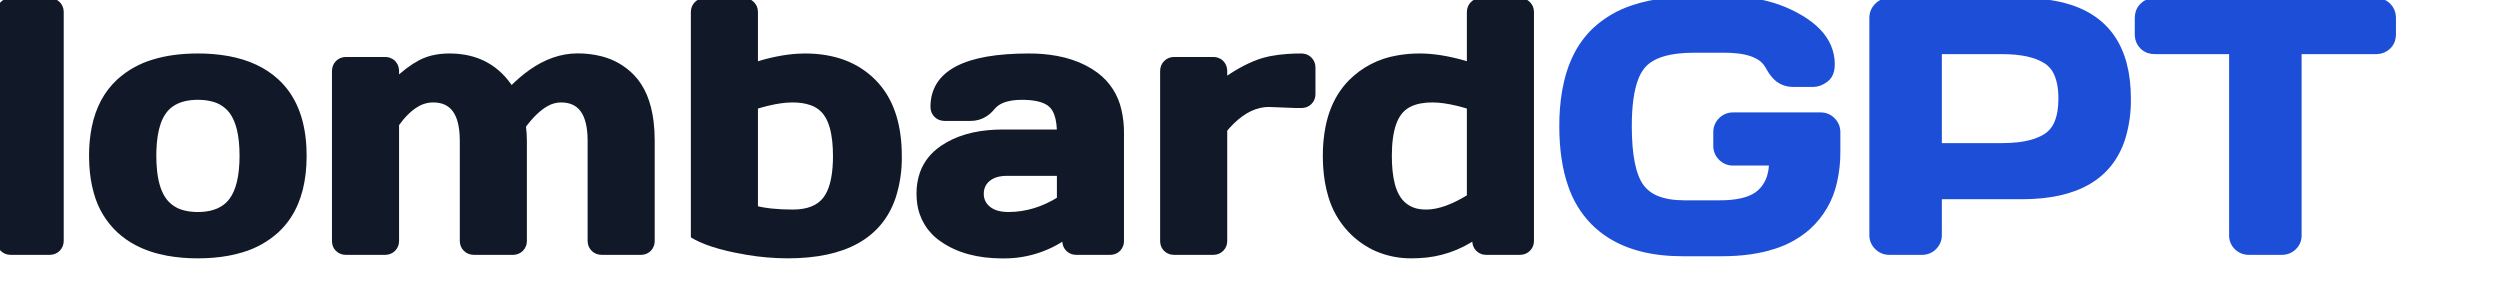
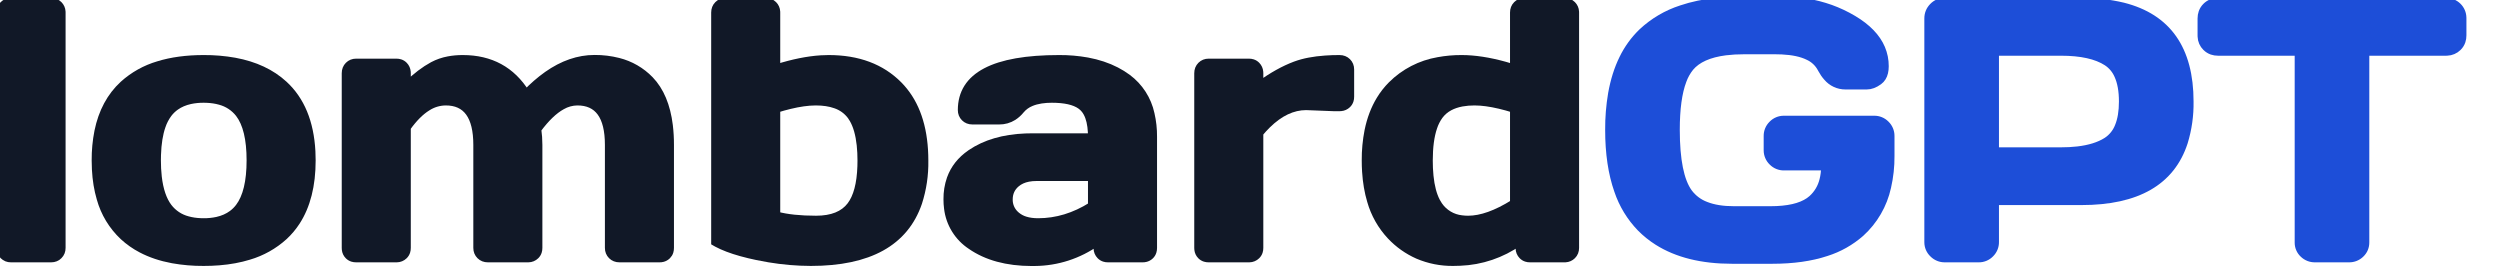
- <svg xmlns="http://www.w3.org/2000/svg" width="700" height="80" viewBox="0 0 700 80">
+ <svg xmlns="http://www.w3.org/2000/svg" width="680" height="75" viewBox="0 0 680 75">
  <g id="svgGroup" stroke-linecap="round" fill-rule="evenodd" font-size="9pt" stroke="#111827" stroke-width="0.5mm" fill="#111827" style="stroke:#111827;stroke-width:0.5mm;fill:#111827">
    <path d="M 0 67.433 L 0 3.419 Q 0 2.101 0.855 1.246 Q 1.709 0.392 2.979 0.392 L 13.916 0.392 A 3.103 3.103 0 0 1 15.065 0.599 A 2.851 2.851 0 0 1 16.04 1.246 A 2.886 2.886 0 0 1 16.886 3.156 A 3.861 3.861 0 0 1 16.895 3.419 L 16.895 67.433 A 3.103 3.103 0 0 1 16.688 68.582 A 2.851 2.851 0 0 1 16.04 69.557 Q 15.186 70.411 13.916 70.411 L 2.979 70.411 A 3.103 3.103 0 0 1 1.83 70.204 A 2.851 2.851 0 0 1 0.855 69.557 Q 0 68.702 0 67.433 Z" id="0" vector-effect="non-scaling-stroke" />
    <path d="M 27.235 53.999 A 22.391 22.391 0 0 0 33.496 64.357 A 23.009 23.009 0 0 0 38.438 67.824 Q 42.173 69.785 46.93 70.667 A 46.497 46.497 0 0 0 55.396 71.388 A 52.188 52.188 0 0 0 59.583 71.226 Q 64.019 70.868 67.711 69.725 A 24.639 24.639 0 0 0 77.295 64.357 A 21.086 21.086 0 0 0 80.683 60.339 Q 84.912 53.834 84.912 43.629 A 46.048 46.048 0 0 0 84.847 41.158 Q 84.209 29.286 77.295 22.926 Q 72.118 18.164 63.861 16.638 A 46.655 46.655 0 0 0 55.396 15.919 Q 48.422 15.919 43.037 17.59 A 24.644 24.644 0 0 0 33.496 22.926 Q 28.259 27.743 26.623 35.722 A 39.381 39.381 0 0 0 25.879 43.629 A 46.06 46.06 0 0 0 25.944 46.1 Q 26.176 50.412 27.235 53.999 Z M 45.85 30.958 A 12.012 12.012 0 0 0 44.095 34.325 Q 42.994 37.478 42.846 42.122 A 46.438 46.438 0 0 0 42.822 43.605 A 39.592 39.592 0 0 0 43.059 48.094 Q 43.668 53.414 45.85 56.3 A 9.589 9.589 0 0 0 51.079 59.764 Q 52.702 60.22 54.659 60.291 A 20.272 20.272 0 0 0 55.396 60.304 A 16.755 16.755 0 0 0 59.046 59.932 Q 61.39 59.409 63.096 58.148 A 9.277 9.277 0 0 0 64.966 56.3 Q 68.018 52.296 68.018 43.605 Q 68.018 34.913 64.966 30.958 A 9.653 9.653 0 0 0 59.797 27.559 Q 58.146 27.09 56.148 27.017 A 20.509 20.509 0 0 0 55.396 27.003 A 16.923 16.923 0 0 0 51.748 27.37 Q 49.496 27.868 47.839 29.039 A 9.133 9.133 0 0 0 45.85 30.958 Z" id="1" vector-effect="non-scaling-stroke" />
    <path d="M 93.897 67.433 L 93.897 19.923 Q 93.897 18.605 94.751 17.75 Q 95.606 16.896 96.875 16.896 L 107.813 16.896 A 3.312 3.312 0 0 1 108.836 17.047 A 2.71 2.71 0 0 1 109.961 17.75 A 2.905 2.905 0 0 1 110.775 19.561 A 3.898 3.898 0 0 1 110.791 19.923 L 110.791 22.999 Q 114.307 19.581 117.7 17.75 A 14.765 14.765 0 0 1 121.958 16.27 Q 123.786 15.919 125.879 15.919 Q 137.256 15.919 143.115 25.294 A 39.572 39.572 0 0 1 148.822 20.337 Q 155.149 15.895 161.694 15.895 A 19.253 19.253 0 0 1 161.743 15.895 A 25.673 25.673 0 0 1 168.214 16.683 A 18.132 18.132 0 0 1 176.831 21.656 Q 181.076 26.051 182.07 34.127 A 43.306 43.306 0 0 1 182.373 39.405 L 182.373 67.433 A 3.411 3.411 0 0 1 182.231 68.441 A 2.723 2.723 0 0 1 181.543 69.581 A 2.797 2.797 0 0 1 179.833 70.387 A 3.821 3.821 0 0 1 179.395 70.411 L 168.506 70.411 Q 167.188 70.411 166.333 69.557 Q 165.479 68.702 165.479 67.433 L 165.479 39.405 Q 165.479 27.687 156.983 27.736 A 8.457 8.457 0 0 0 152.887 28.876 Q 149.652 30.654 146.289 35.206 A 30.351 30.351 0 0 1 146.582 39.405 L 146.582 67.433 A 3.312 3.312 0 0 1 146.431 68.456 A 2.71 2.71 0 0 1 145.728 69.581 A 2.905 2.905 0 0 1 143.722 70.41 A 3.796 3.796 0 0 1 143.604 70.411 L 132.715 70.411 Q 131.397 70.411 130.542 69.557 Q 129.688 68.702 129.688 67.433 L 129.688 39.405 Q 129.688 27.687 121.192 27.736 A 9.239 9.239 0 0 0 116.288 29.219 Q 113.476 30.954 110.791 34.718 L 110.791 67.433 A 3.312 3.312 0 0 1 110.64 68.456 A 2.71 2.71 0 0 1 109.937 69.581 A 2.905 2.905 0 0 1 107.931 70.41 A 3.796 3.796 0 0 1 107.813 70.411 L 96.875 70.411 A 3.411 3.411 0 0 1 95.867 70.269 A 2.723 2.723 0 0 1 94.727 69.581 A 2.797 2.797 0 0 1 93.921 67.872 A 3.821 3.821 0 0 1 93.897 67.433 Z" id="2" vector-effect="non-scaling-stroke" />
    <path d="M 194.385 65.919 L 194.385 3.419 Q 194.385 2.101 195.239 1.246 Q 196.094 0.392 197.363 0.392 L 208.301 0.392 A 3.103 3.103 0 0 1 209.45 0.599 A 2.851 2.851 0 0 1 210.425 1.246 A 2.886 2.886 0 0 1 211.271 3.156 A 3.861 3.861 0 0 1 211.279 3.419 L 211.279 18.409 Q 217.869 16.335 223.272 15.989 A 33.123 33.123 0 0 1 225.391 15.919 Q 237.403 15.919 244.483 23.072 Q 250.761 29.415 251.472 40.73 A 47.391 47.391 0 0 1 251.563 43.702 A 35.288 35.288 0 0 1 249.859 55.159 Q 244.296 71.388 220.557 71.388 A 69.535 69.535 0 0 1 209.181 70.419 A 80.266 80.266 0 0 1 205.884 69.801 A 67.333 67.333 0 0 1 201.599 68.768 Q 197.575 67.647 194.978 66.252 A 17.737 17.737 0 0 1 194.385 65.919 Z M 211.279 29.689 L 211.279 58.497 Q 215.479 59.62 221.973 59.62 Q 228.467 59.62 231.323 55.861 Q 233.916 52.448 234.156 45.213 A 45.719 45.719 0 0 0 234.18 43.702 A 39.864 39.864 0 0 0 233.97 39.454 Q 233.501 35.098 231.986 32.461 A 9.615 9.615 0 0 0 231.372 31.52 A 8.617 8.617 0 0 0 227.217 28.54 Q 224.959 27.736 221.875 27.736 A 24.256 24.256 0 0 0 218.528 27.988 Q 216.771 28.234 214.768 28.719 A 57.757 57.757 0 0 0 211.279 29.689 Z" id="3" vector-effect="non-scaling-stroke" />
    <path d="M 280.713 37.208 L 296.875 37.208 A 21.384 21.384 0 0 0 296.711 34.455 Q 296.326 31.496 295.033 29.852 A 5.41 5.41 0 0 0 294.483 29.249 Q 292.335 27.234 287.298 27.027 A 29.019 29.019 0 0 0 286.109 27.003 A 19.056 19.056 0 0 0 283.182 27.212 Q 281.68 27.446 280.496 27.943 A 7.033 7.033 0 0 0 277.71 29.957 A 8.635 8.635 0 0 1 275.654 31.814 A 7.102 7.102 0 0 1 271.778 32.911 L 264.502 32.911 Q 263.184 32.911 262.329 32.057 Q 261.475 31.202 261.475 29.933 Q 261.475 15.919 288.086 15.919 A 42.251 42.251 0 0 1 295.768 16.576 Q 300.144 17.386 303.64 19.194 A 22.866 22.866 0 0 1 306.738 21.119 A 16.65 16.65 0 0 1 313.083 30.958 A 26.651 26.651 0 0 1 313.77 37.208 L 313.77 67.433 A 3.411 3.411 0 0 1 313.627 68.441 A 2.723 2.723 0 0 1 312.94 69.581 A 2.797 2.797 0 0 1 311.23 70.387 A 3.821 3.821 0 0 1 310.791 70.411 L 301.367 70.411 A 3.312 3.312 0 0 1 300.344 70.26 A 2.71 2.71 0 0 1 299.219 69.557 A 2.905 2.905 0 0 1 298.391 67.551 A 3.796 3.796 0 0 1 298.389 67.433 L 298.389 65.919 A 29.504 29.504 0 0 1 281.46 71.404 Q 281.072 71.412 280.68 71.412 A 36.654 36.654 0 0 1 280.591 71.412 Q 270.508 71.388 264.038 66.896 A 14.261 14.261 0 0 1 257.726 56.673 A 18.803 18.803 0 0 1 257.569 54.2 A 16.56 16.56 0 0 1 258.478 48.584 Q 259.971 44.416 263.913 41.689 A 17.925 17.925 0 0 1 264.038 41.603 Q 269.935 37.598 278.934 37.243 A 45.155 45.155 0 0 1 280.713 37.208 Z M 296.875 55.909 L 296.875 48.292 L 281.885 48.292 A 11.381 11.381 0 0 0 279.705 48.488 Q 277.787 48.863 276.489 49.952 Q 274.512 51.613 274.512 54.249 A 5.365 5.365 0 0 0 276.196 58.266 A 6.694 6.694 0 0 0 276.563 58.595 A 6.757 6.757 0 0 0 278.905 59.836 Q 280.405 60.304 282.373 60.304 Q 289.893 60.304 296.875 55.909 Z" id="4" vector-effect="non-scaling-stroke" />
    <path d="M 364.356 29.298 L 362.793 29.298 L 355.274 29.005 Q 349.792 29.005 344.715 34.003 A 30.307 30.307 0 0 0 342.676 36.232 L 342.676 67.433 A 3.312 3.312 0 0 1 342.525 68.456 A 2.71 2.71 0 0 1 341.821 69.581 A 2.905 2.905 0 0 1 339.816 70.41 A 3.796 3.796 0 0 1 339.697 70.411 L 328.76 70.411 A 3.411 3.411 0 0 1 327.752 70.269 A 2.723 2.723 0 0 1 326.611 69.581 A 2.797 2.797 0 0 1 325.806 67.872 A 3.821 3.821 0 0 1 325.781 67.433 L 325.781 19.923 Q 325.781 18.605 326.636 17.75 Q 327.49 16.896 328.76 16.896 L 339.697 16.896 A 3.312 3.312 0 0 1 340.721 17.047 A 2.71 2.71 0 0 1 341.846 17.75 A 2.905 2.905 0 0 1 342.66 19.561 A 3.898 3.898 0 0 1 342.676 19.923 L 342.676 22.999 Q 347.656 19.386 352.271 17.653 A 23.508 23.508 0 0 1 356.133 16.596 Q 358.132 16.215 360.484 16.049 A 54.885 54.885 0 0 1 364.356 15.919 Q 365.674 15.919 366.528 16.774 Q 367.383 17.628 367.383 18.898 L 367.383 26.32 A 3.312 3.312 0 0 1 367.232 27.343 A 2.71 2.71 0 0 1 366.528 28.468 A 2.905 2.905 0 0 1 364.717 29.282 A 3.898 3.898 0 0 1 364.356 29.298 Z" id="5" vector-effect="non-scaling-stroke" />
    <path d="M 411.67 18.409 L 411.67 3.419 Q 411.67 2.101 412.525 1.246 Q 413.379 0.392 414.649 0.392 L 425.537 0.392 Q 426.856 0.392 427.71 1.246 A 2.886 2.886 0 0 1 428.556 3.156 A 3.861 3.861 0 0 1 428.565 3.419 L 428.565 67.433 A 3.103 3.103 0 0 1 428.358 68.582 A 2.851 2.851 0 0 1 427.71 69.557 A 2.886 2.886 0 0 1 425.8 70.403 A 3.861 3.861 0 0 1 425.537 70.411 L 416.162 70.411 A 3.312 3.312 0 0 1 415.139 70.26 A 2.71 2.71 0 0 1 414.014 69.557 A 2.905 2.905 0 0 1 413.186 67.551 A 3.796 3.796 0 0 1 413.184 67.433 L 413.184 65.919 A 29.762 29.762 0 0 1 397.155 71.34 A 36.835 36.835 0 0 1 395.264 71.388 A 23.83 23.83 0 0 1 385.629 69.48 A 22.923 22.923 0 0 1 378.198 64.21 A 23.227 23.227 0 0 1 372.796 54.663 Q 371.705 51.031 371.431 46.658 A 48.32 48.32 0 0 1 371.338 43.629 A 40.438 40.438 0 0 1 372.098 35.528 Q 373.076 30.752 375.31 27.08 A 21.589 21.589 0 0 1 378.443 23.072 A 23.699 23.699 0 0 1 391.19 16.485 A 34.231 34.231 0 0 1 397.559 15.919 Q 402.833 15.919 409.344 17.721 A 69.246 69.246 0 0 1 411.67 18.409 Z M 411.67 55.226 L 411.67 29.689 A 56.999 56.999 0 0 0 407.929 28.659 Q 405.979 28.197 404.265 27.966 A 23.998 23.998 0 0 0 401.074 27.736 A 18.779 18.779 0 0 0 397.619 28.031 Q 395.732 28.385 394.288 29.164 A 8.141 8.141 0 0 0 391.553 31.52 A 11.574 11.574 0 0 0 389.968 34.661 Q 388.77 38.174 388.77 43.654 A 42.04 42.04 0 0 0 388.967 47.88 Q 389.4 52.147 390.783 54.778 A 9.944 9.944 0 0 0 391.406 55.812 A 8.577 8.577 0 0 0 397.598 59.508 A 13.002 13.002 0 0 0 399.341 59.62 Q 404.639 59.62 411.67 55.226 Z" id="6" vector-effect="non-scaling-stroke" />
    <path d="M 473.779 0.001 L 484.668 0.001 A 38.848 38.848 0 0 1 497.917 2.22 A 35.94 35.94 0 0 1 504.126 5.153 Q 509.873 8.568 511.809 13.111 A 12.385 12.385 0 0 1 512.793 18.019 Q 512.793 19.908 512.059 21.093 A 3.698 3.698 0 0 1 511.084 22.145 Q 509.375 23.39 507.764 23.39 L 501.953 23.39 A 6.541 6.541 0 0 1 496.916 21.05 Q 496.083 20.123 495.382 18.827 A 15.275 15.275 0 0 1 495.264 18.605 A 7.365 7.365 0 0 0 491.861 15.42 Q 489.145 14.073 484.694 13.86 A 36.299 36.299 0 0 0 482.959 13.82 L 474.268 13.82 A 38.907 38.907 0 0 0 469.351 14.106 Q 462.622 14.967 459.766 18.409 A 12.41 12.41 0 0 0 457.778 21.977 Q 455.957 26.796 455.957 35.304 Q 455.957 47.609 459.375 52.321 A 10.239 10.239 0 0 0 464.041 55.817 Q 467.119 57.032 471.582 57.032 L 481.592 57.032 Q 488.574 57.032 492.012 54.664 A 8.244 8.244 0 0 0 492.822 54.03 A 9.947 9.947 0 0 0 495.836 48.963 Q 496.256 47.342 496.289 45.411 L 485.254 45.411 A 4.418 4.418 0 0 1 482.049 44.11 A 5.326 5.326 0 0 1 482.007 44.069 A 4.418 4.418 0 0 1 480.665 40.881 A 5.368 5.368 0 0 1 480.664 40.822 L 480.664 37.013 A 4.418 4.418 0 0 1 481.965 33.808 A 5.326 5.326 0 0 1 482.007 33.766 A 4.418 4.418 0 0 1 485.195 32.423 A 5.368 5.368 0 0 1 485.254 32.423 L 509.766 32.423 A 4.418 4.418 0 0 1 512.971 33.724 A 5.326 5.326 0 0 1 513.013 33.766 A 4.418 4.418 0 0 1 514.355 36.954 A 5.368 5.368 0 0 1 514.356 37.013 L 514.356 42.433 A 36.476 36.476 0 0 1 513.43 50.905 A 23.791 23.791 0 0 1 506.153 63.453 A 26.161 26.161 0 0 1 496.778 68.728 Q 490.511 70.802 482.08 70.802 L 471.094 70.802 Q 458.797 70.802 450.841 65.773 A 26.222 26.222 0 0 1 446.216 62.062 A 27.008 27.008 0 0 1 439.995 51.835 Q 437.549 44.887 437.549 35.328 A 56.803 56.803 0 0 1 438.347 25.467 Q 439.293 20.115 441.357 15.915 A 25.485 25.485 0 0 1 446.607 8.668 A 28.397 28.397 0 0 1 457.297 2.376 Q 461.672 0.892 467.017 0.335 A 65.36 65.36 0 0 1 473.779 0.001 Z" id="7" stroke="#1D4ED8" fill="#1D4ED8" vector-effect="non-scaling-stroke" />
    <path d="M 524.365 65.822 L 524.365 5.03 Q 524.365 3.126 525.684 1.759 Q 527.002 0.392 528.906 0.392 L 566.162 0.392 A 46.481 46.481 0 0 1 577.492 1.648 Q 595.703 6.24 595.703 27.614 A 35.91 35.91 0 0 1 594.134 38.715 Q 588.895 54.835 566.162 54.835 L 542.774 54.835 L 542.774 65.822 A 4.418 4.418 0 0 1 541.472 69.026 A 5.326 5.326 0 0 1 541.431 69.069 A 4.418 4.418 0 0 1 538.243 70.411 A 5.368 5.368 0 0 1 538.184 70.411 L 529.004 70.411 A 4.503 4.503 0 0 1 525.743 69.079 A 5.473 5.473 0 0 1 525.733 69.069 A 4.378 4.378 0 0 1 524.366 65.896 A 5.259 5.259 0 0 1 524.365 65.822 Z M 542.774 14.21 L 542.774 41.017 L 560.596 41.017 A 39.19 39.19 0 0 0 565.118 40.774 Q 569.955 40.21 572.919 38.34 A 11.581 11.581 0 0 0 573.047 38.258 A 8.267 8.267 0 0 0 576.166 34.383 Q 577.295 31.68 577.295 27.614 Q 577.295 23.294 576.021 20.513 A 8.15 8.15 0 0 0 573.047 16.969 Q 568.799 14.21 560.596 14.21 L 542.774 14.21 Z" id="8" stroke="#1D4ED8" fill="#1D4ED8" vector-effect="non-scaling-stroke" />
    <path d="M 598.682 9.62 L 598.682 5.03 A 4.983 4.983 0 0 1 598.962 3.33 A 4.361 4.361 0 0 1 600 1.71 A 4.451 4.451 0 0 1 603.073 0.397 A 5.892 5.892 0 0 1 603.32 0.392 L 665.283 0.392 A 4.983 4.983 0 0 1 666.984 0.672 A 4.361 4.361 0 0 1 668.604 1.71 A 4.451 4.451 0 0 1 669.917 4.783 A 5.892 5.892 0 0 1 669.922 5.03 L 669.922 9.62 A 4.981 4.981 0 0 1 669.67 11.237 A 4.249 4.249 0 0 1 668.604 12.916 A 4.474 4.474 0 0 1 665.622 14.201 A 5.934 5.934 0 0 1 665.283 14.21 L 643.506 14.21 L 643.506 65.919 Q 643.506 67.823 642.163 69.117 A 4.509 4.509 0 0 1 638.916 70.411 L 629.688 70.411 A 4.509 4.509 0 0 1 626.441 69.117 A 4.25 4.25 0 0 1 625.099 66.038 A 5.322 5.322 0 0 1 625.098 65.919 L 625.098 14.21 L 603.32 14.21 A 5.082 5.082 0 0 1 601.647 13.945 A 4.37 4.37 0 0 1 600 12.916 A 4.349 4.349 0 0 1 598.692 9.959 A 5.815 5.815 0 0 1 598.682 9.62 Z" id="9" stroke="#1D4ED8" fill="#1D4ED8" vector-effect="non-scaling-stroke" />
  </g>
</svg>
